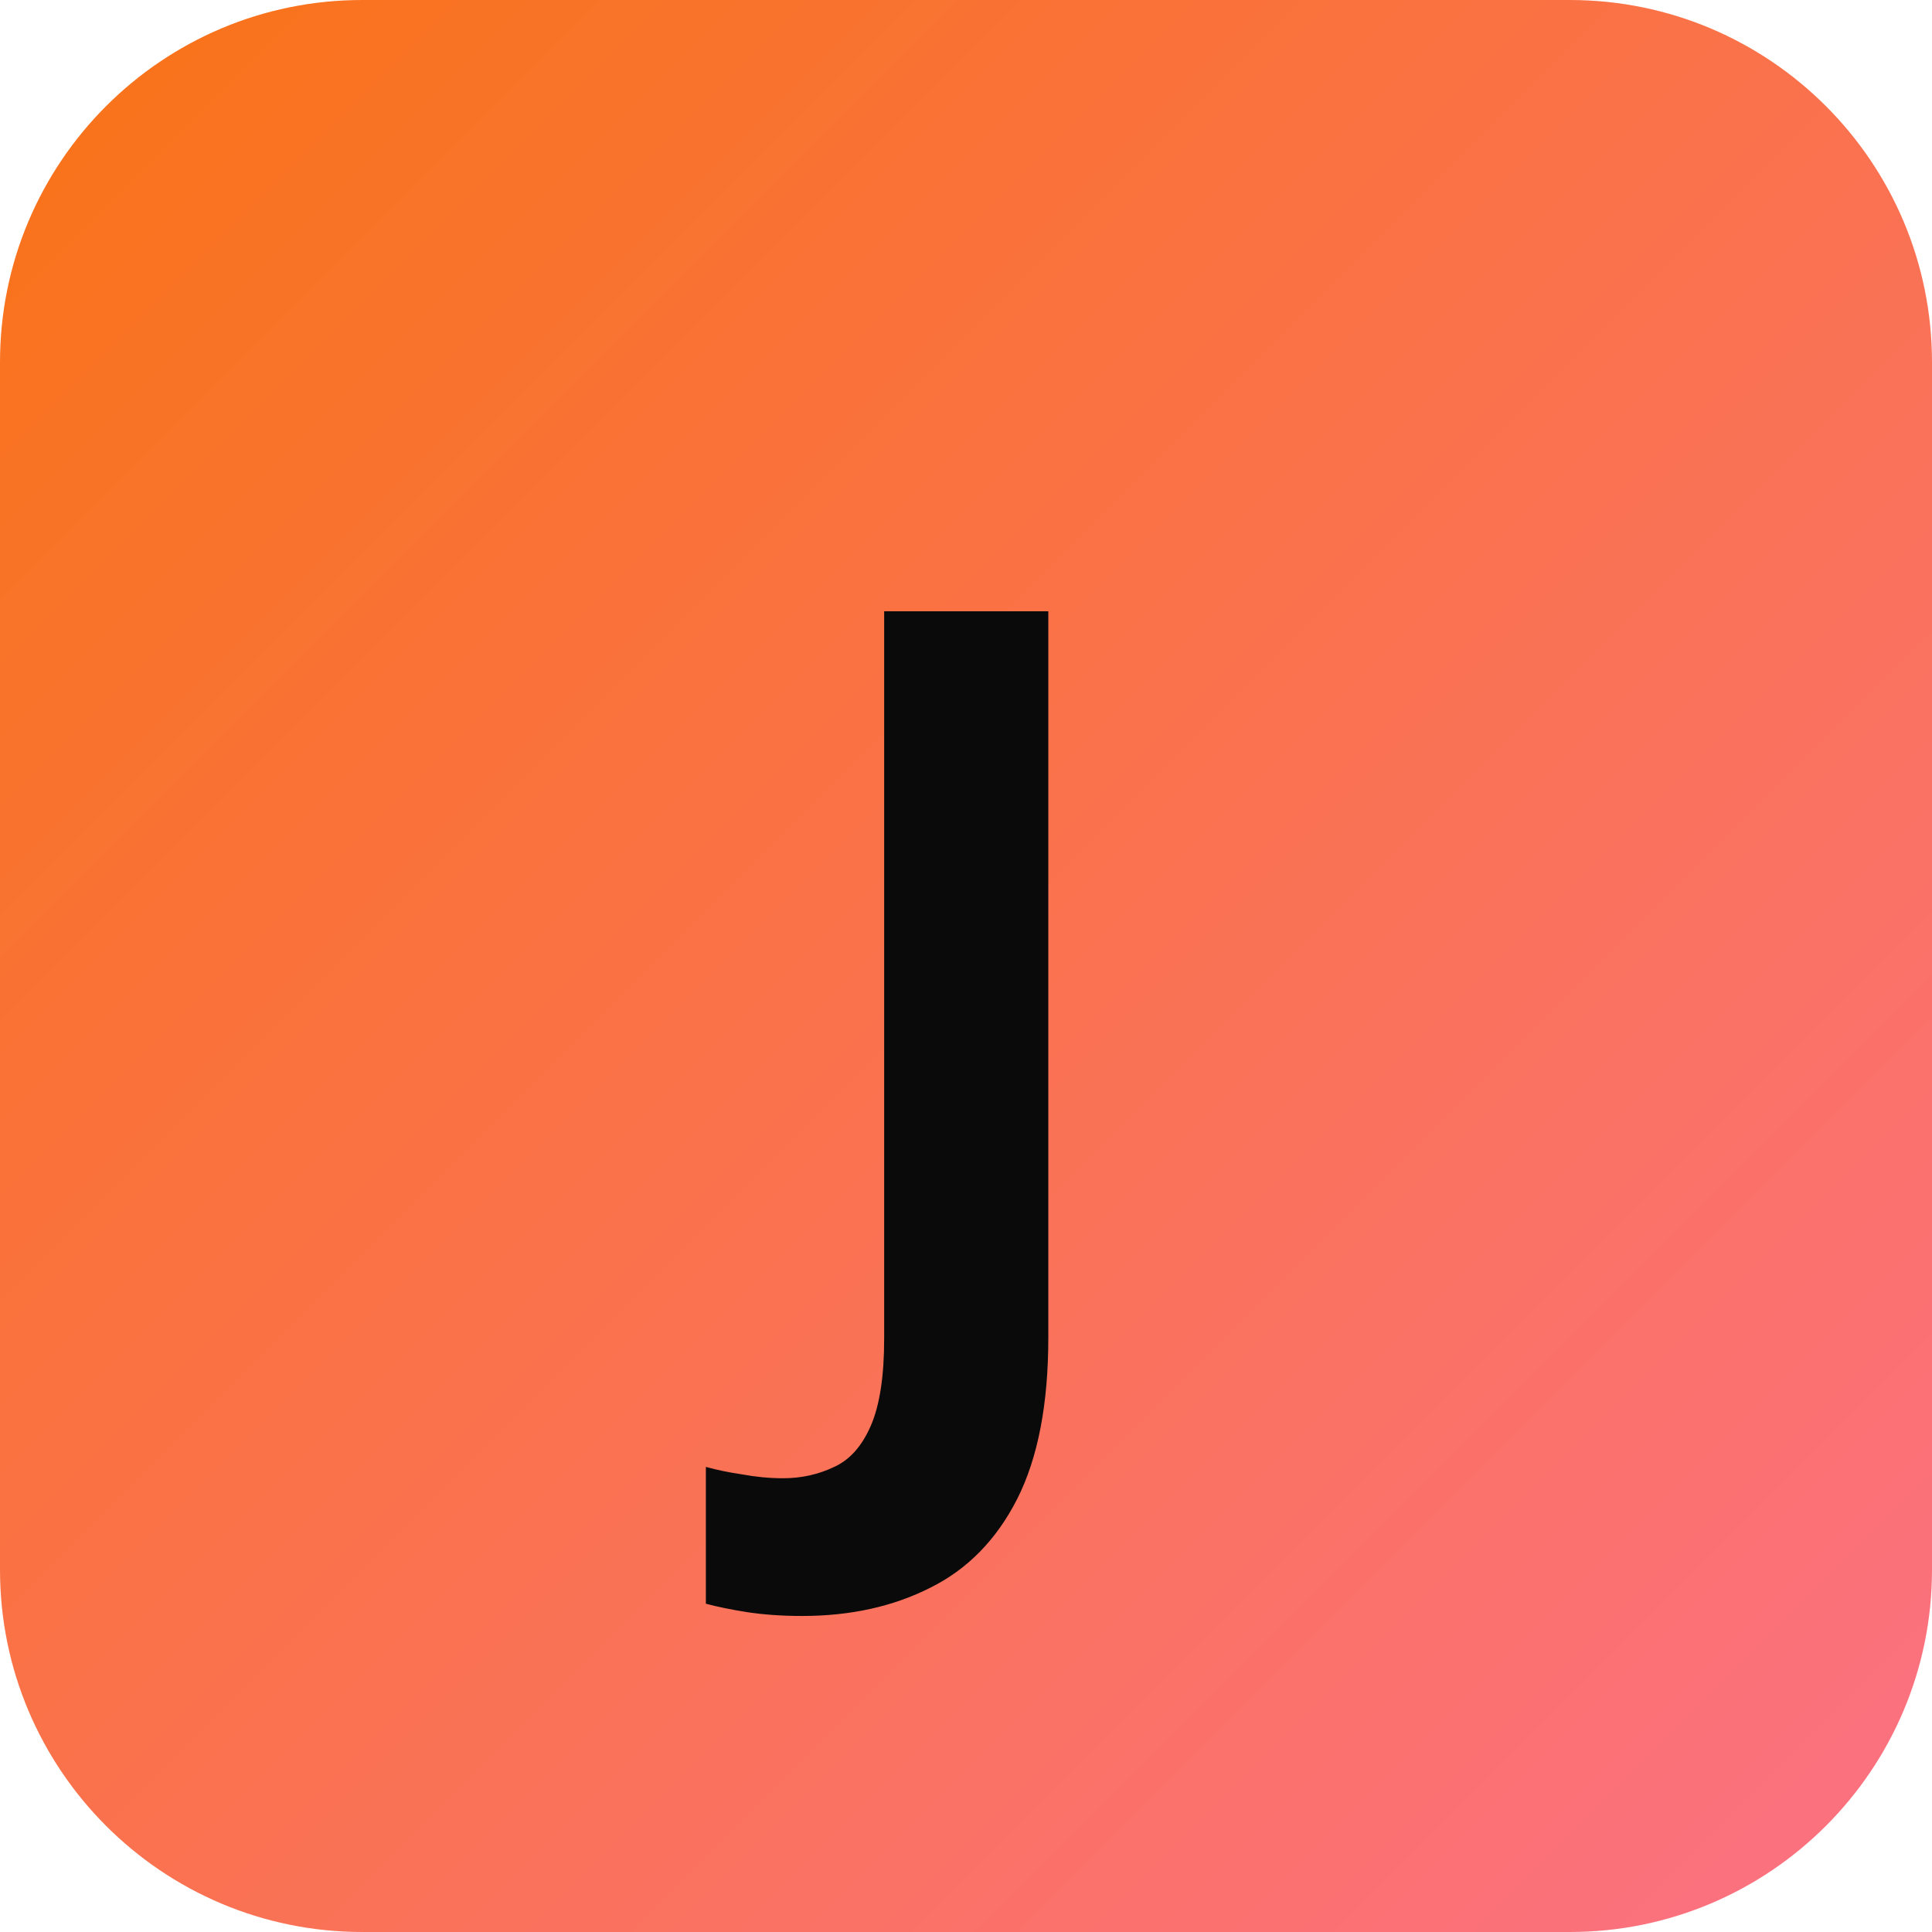
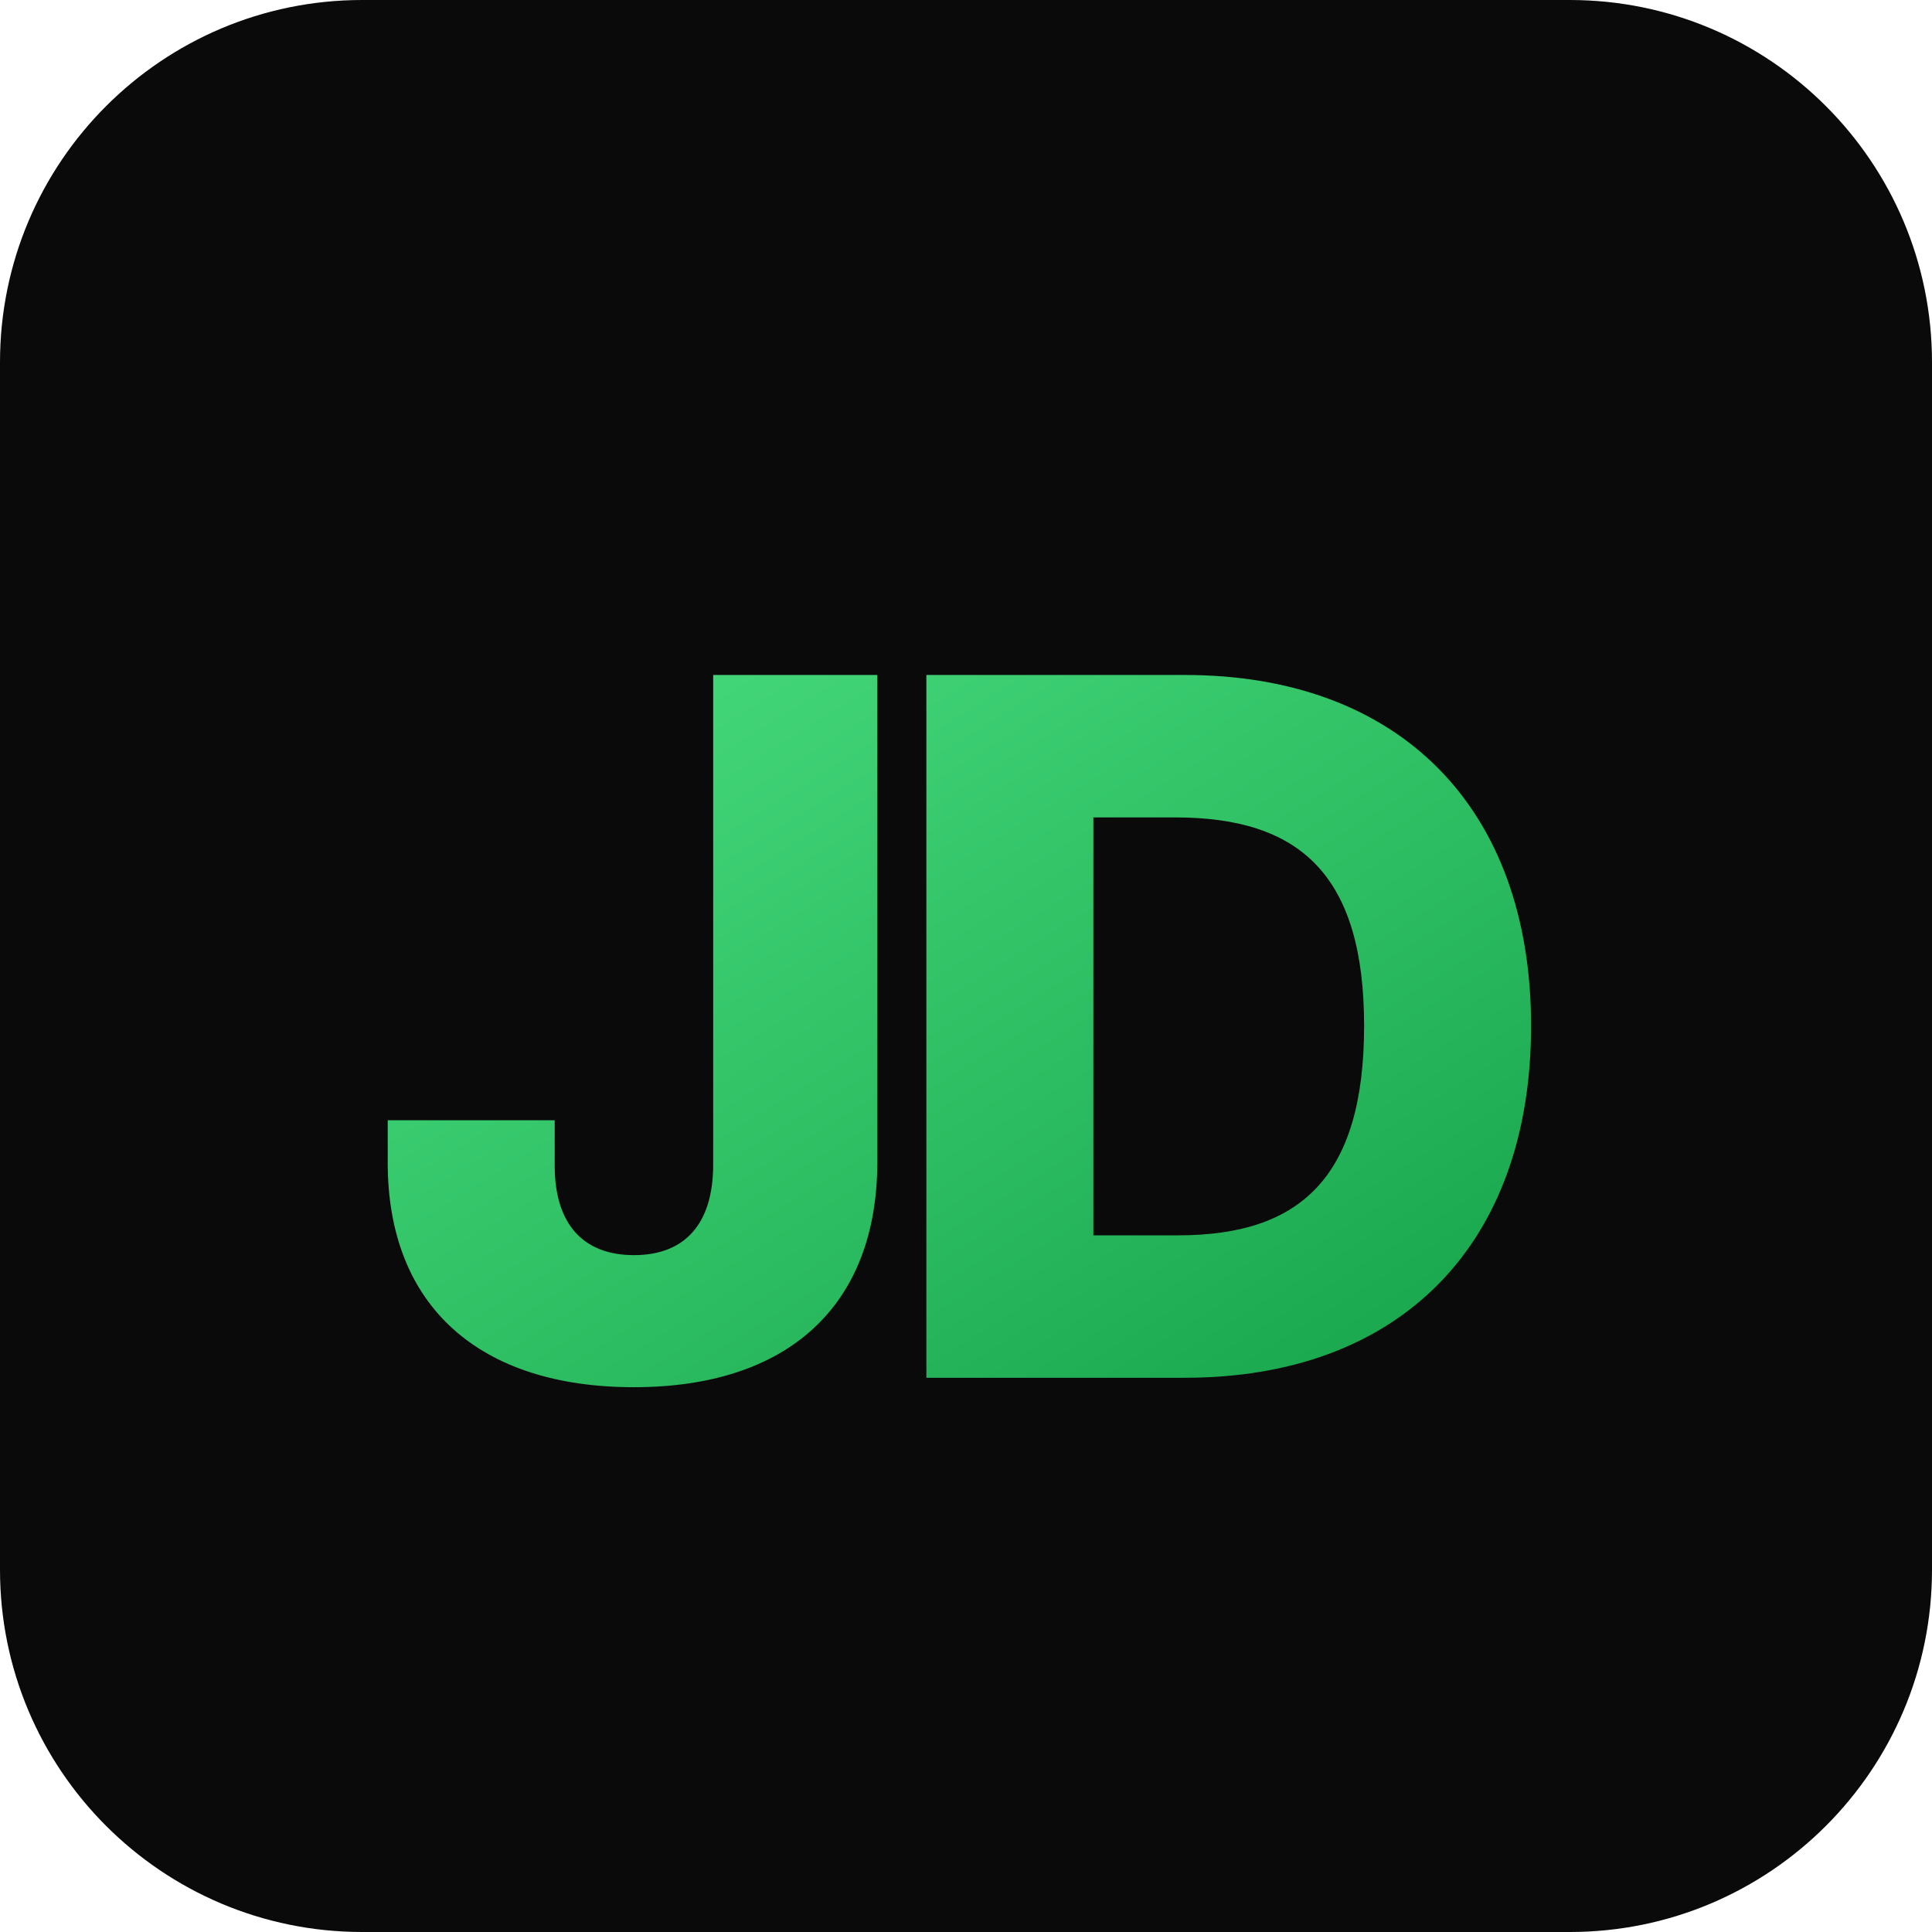
<svg xmlns="http://www.w3.org/2000/svg" viewBox="0 0 32 32">
  <defs>
-     <linearGradient id="gradient" x1="0%" y1="0%" x2="100%" y2="100%">
-       <stop offset="0%" style="stop-color:#f97316" />
-       <stop offset="100%" style="stop-color:#fb7185" />
+     <linearGradient id="g" x1="0" y1="0" x2="1" y2="1">
+       <stop offset="0%" stop-color="#4ade80" />
+       <stop offset="100%" stop-color="#16a34a" />
    </linearGradient>
  </defs>
-   <rect width="32" height="32" rx="6" fill="url(#gradient)" />
-   <text x="50%" y="50%" dominant-baseline="central" text-anchor="middle" fill="#0a0a0b" font-family="system-ui, sans-serif" font-size="18" font-weight="700">J</text>
+   <rect width="32" height="32" rx="6" fill="#0a0a0b" />
+   <text x="16" y="17" dominant-baseline="central" text-anchor="middle" fill="url(#g)" font-family="system-ui,-apple-system,sans-serif" font-size="16" font-weight="800" letter-spacing="-1">JD</text>
</svg>
